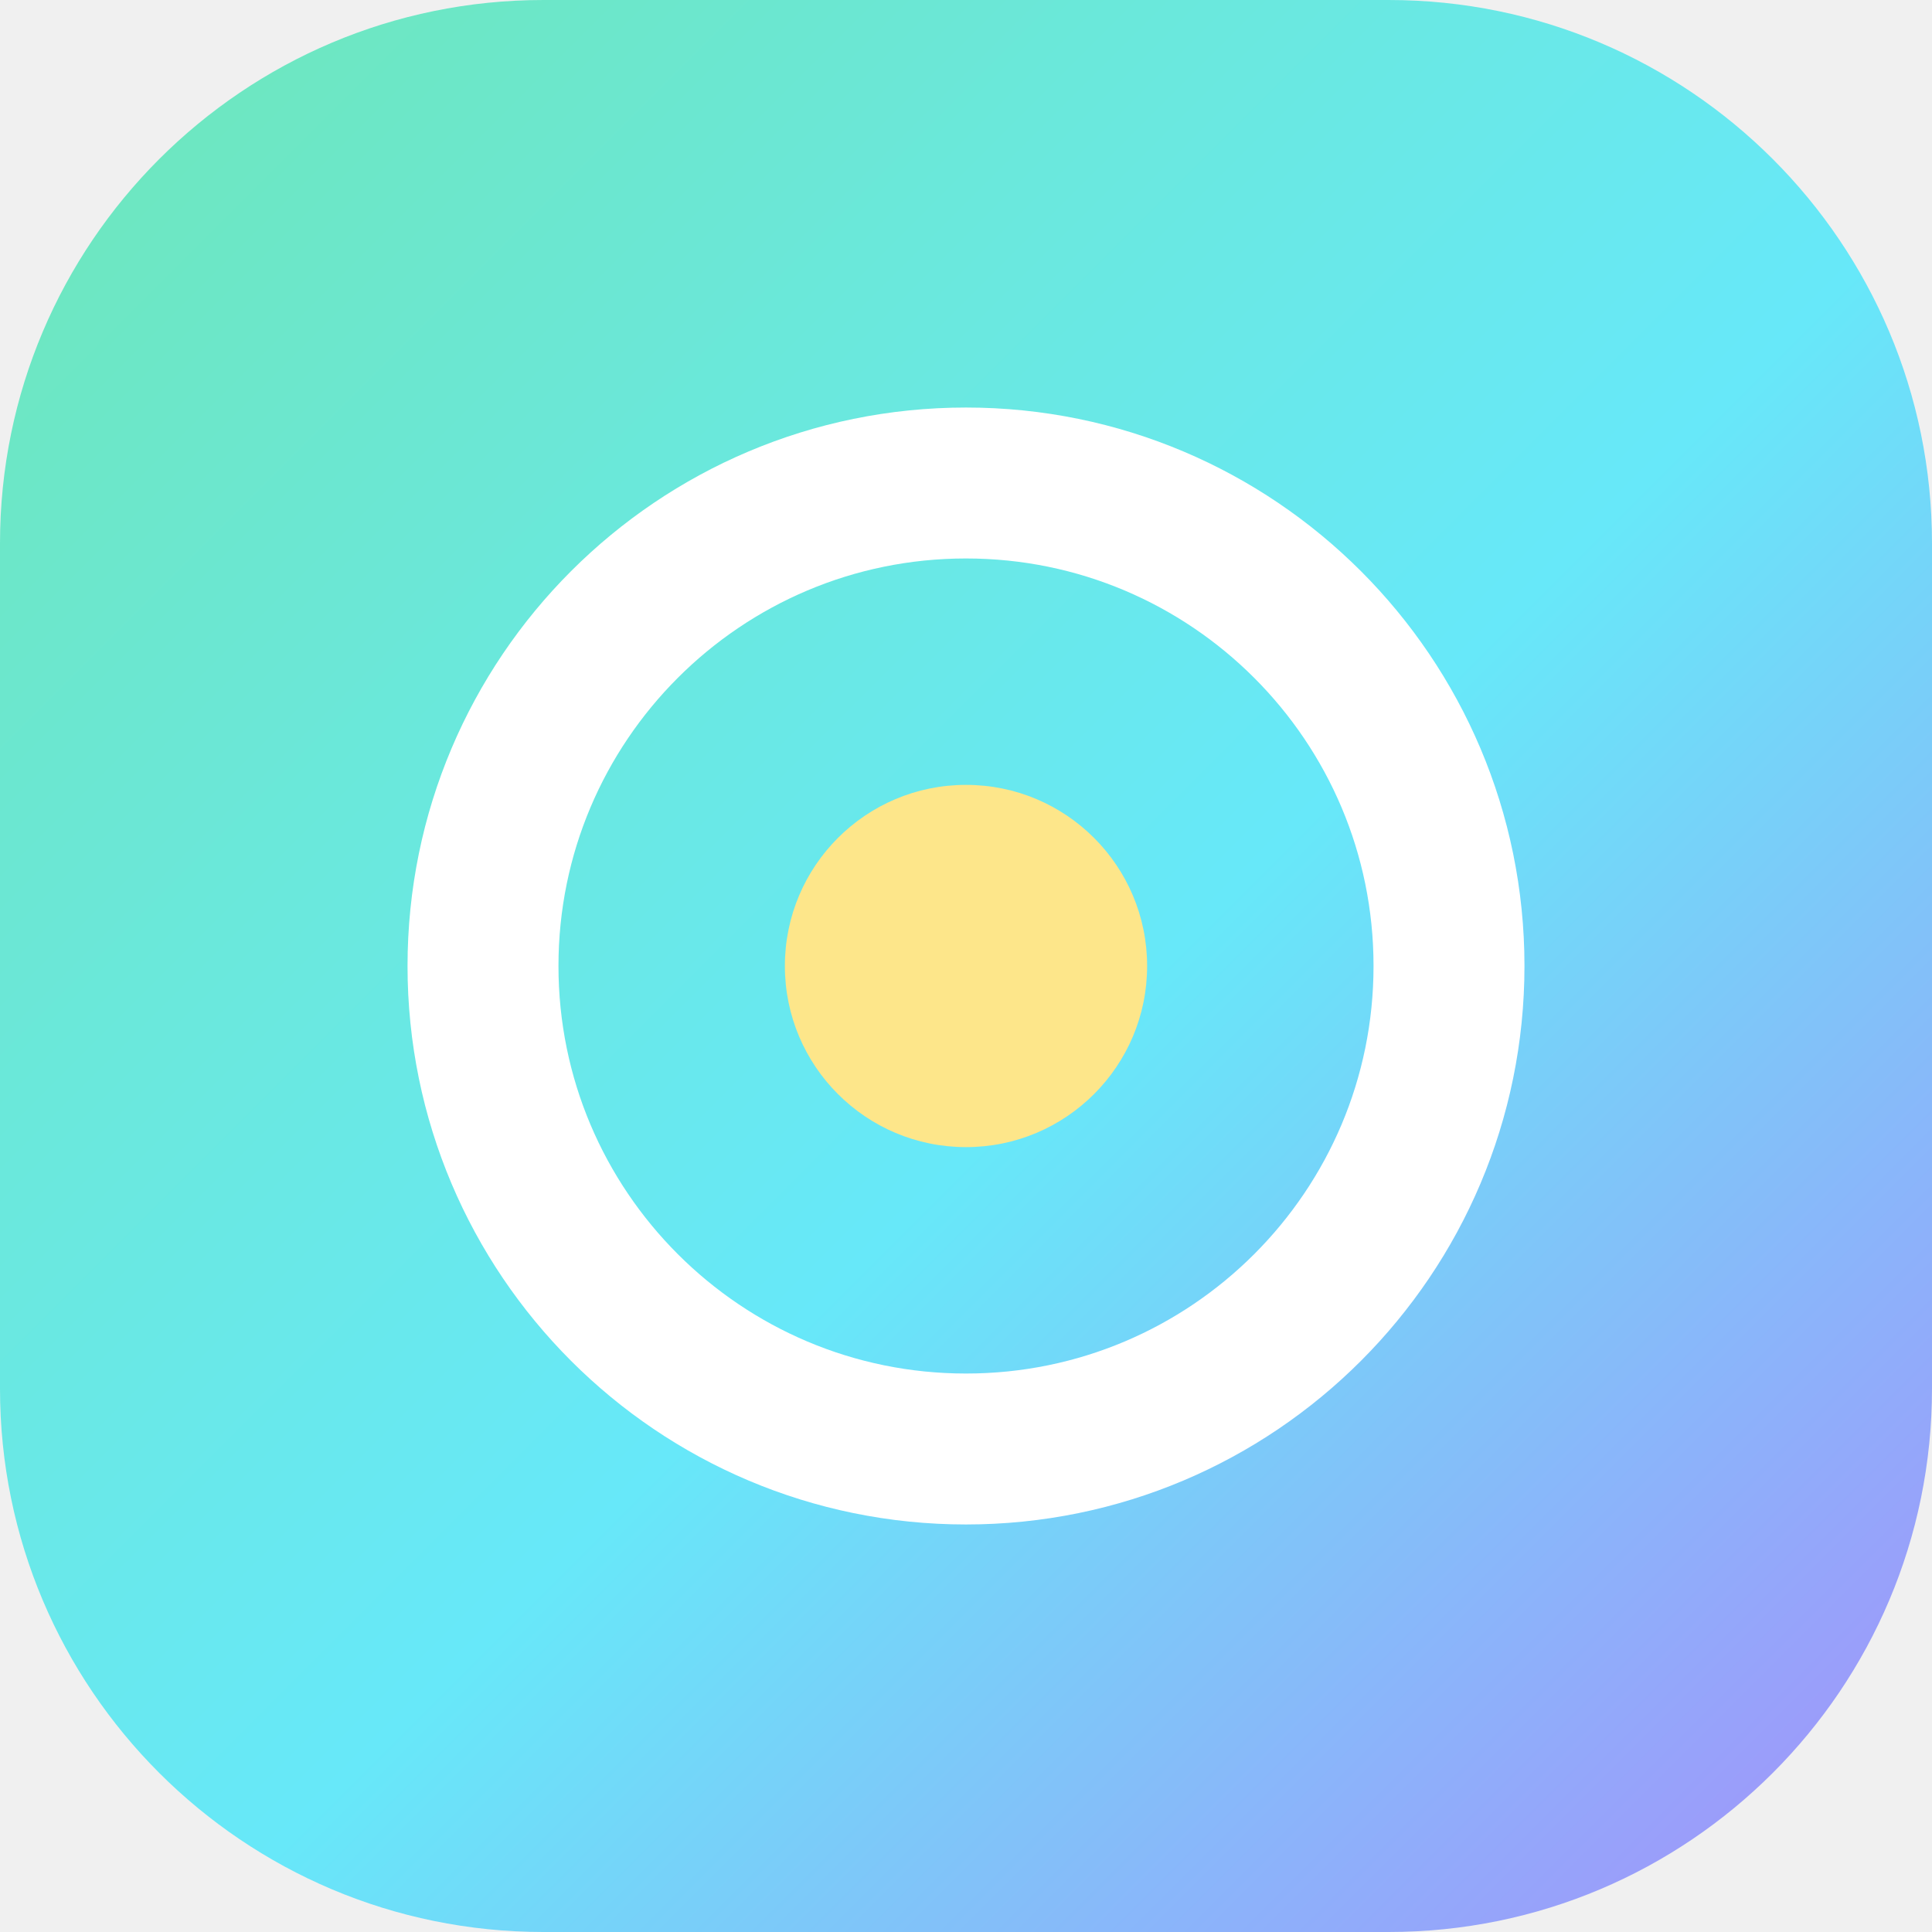
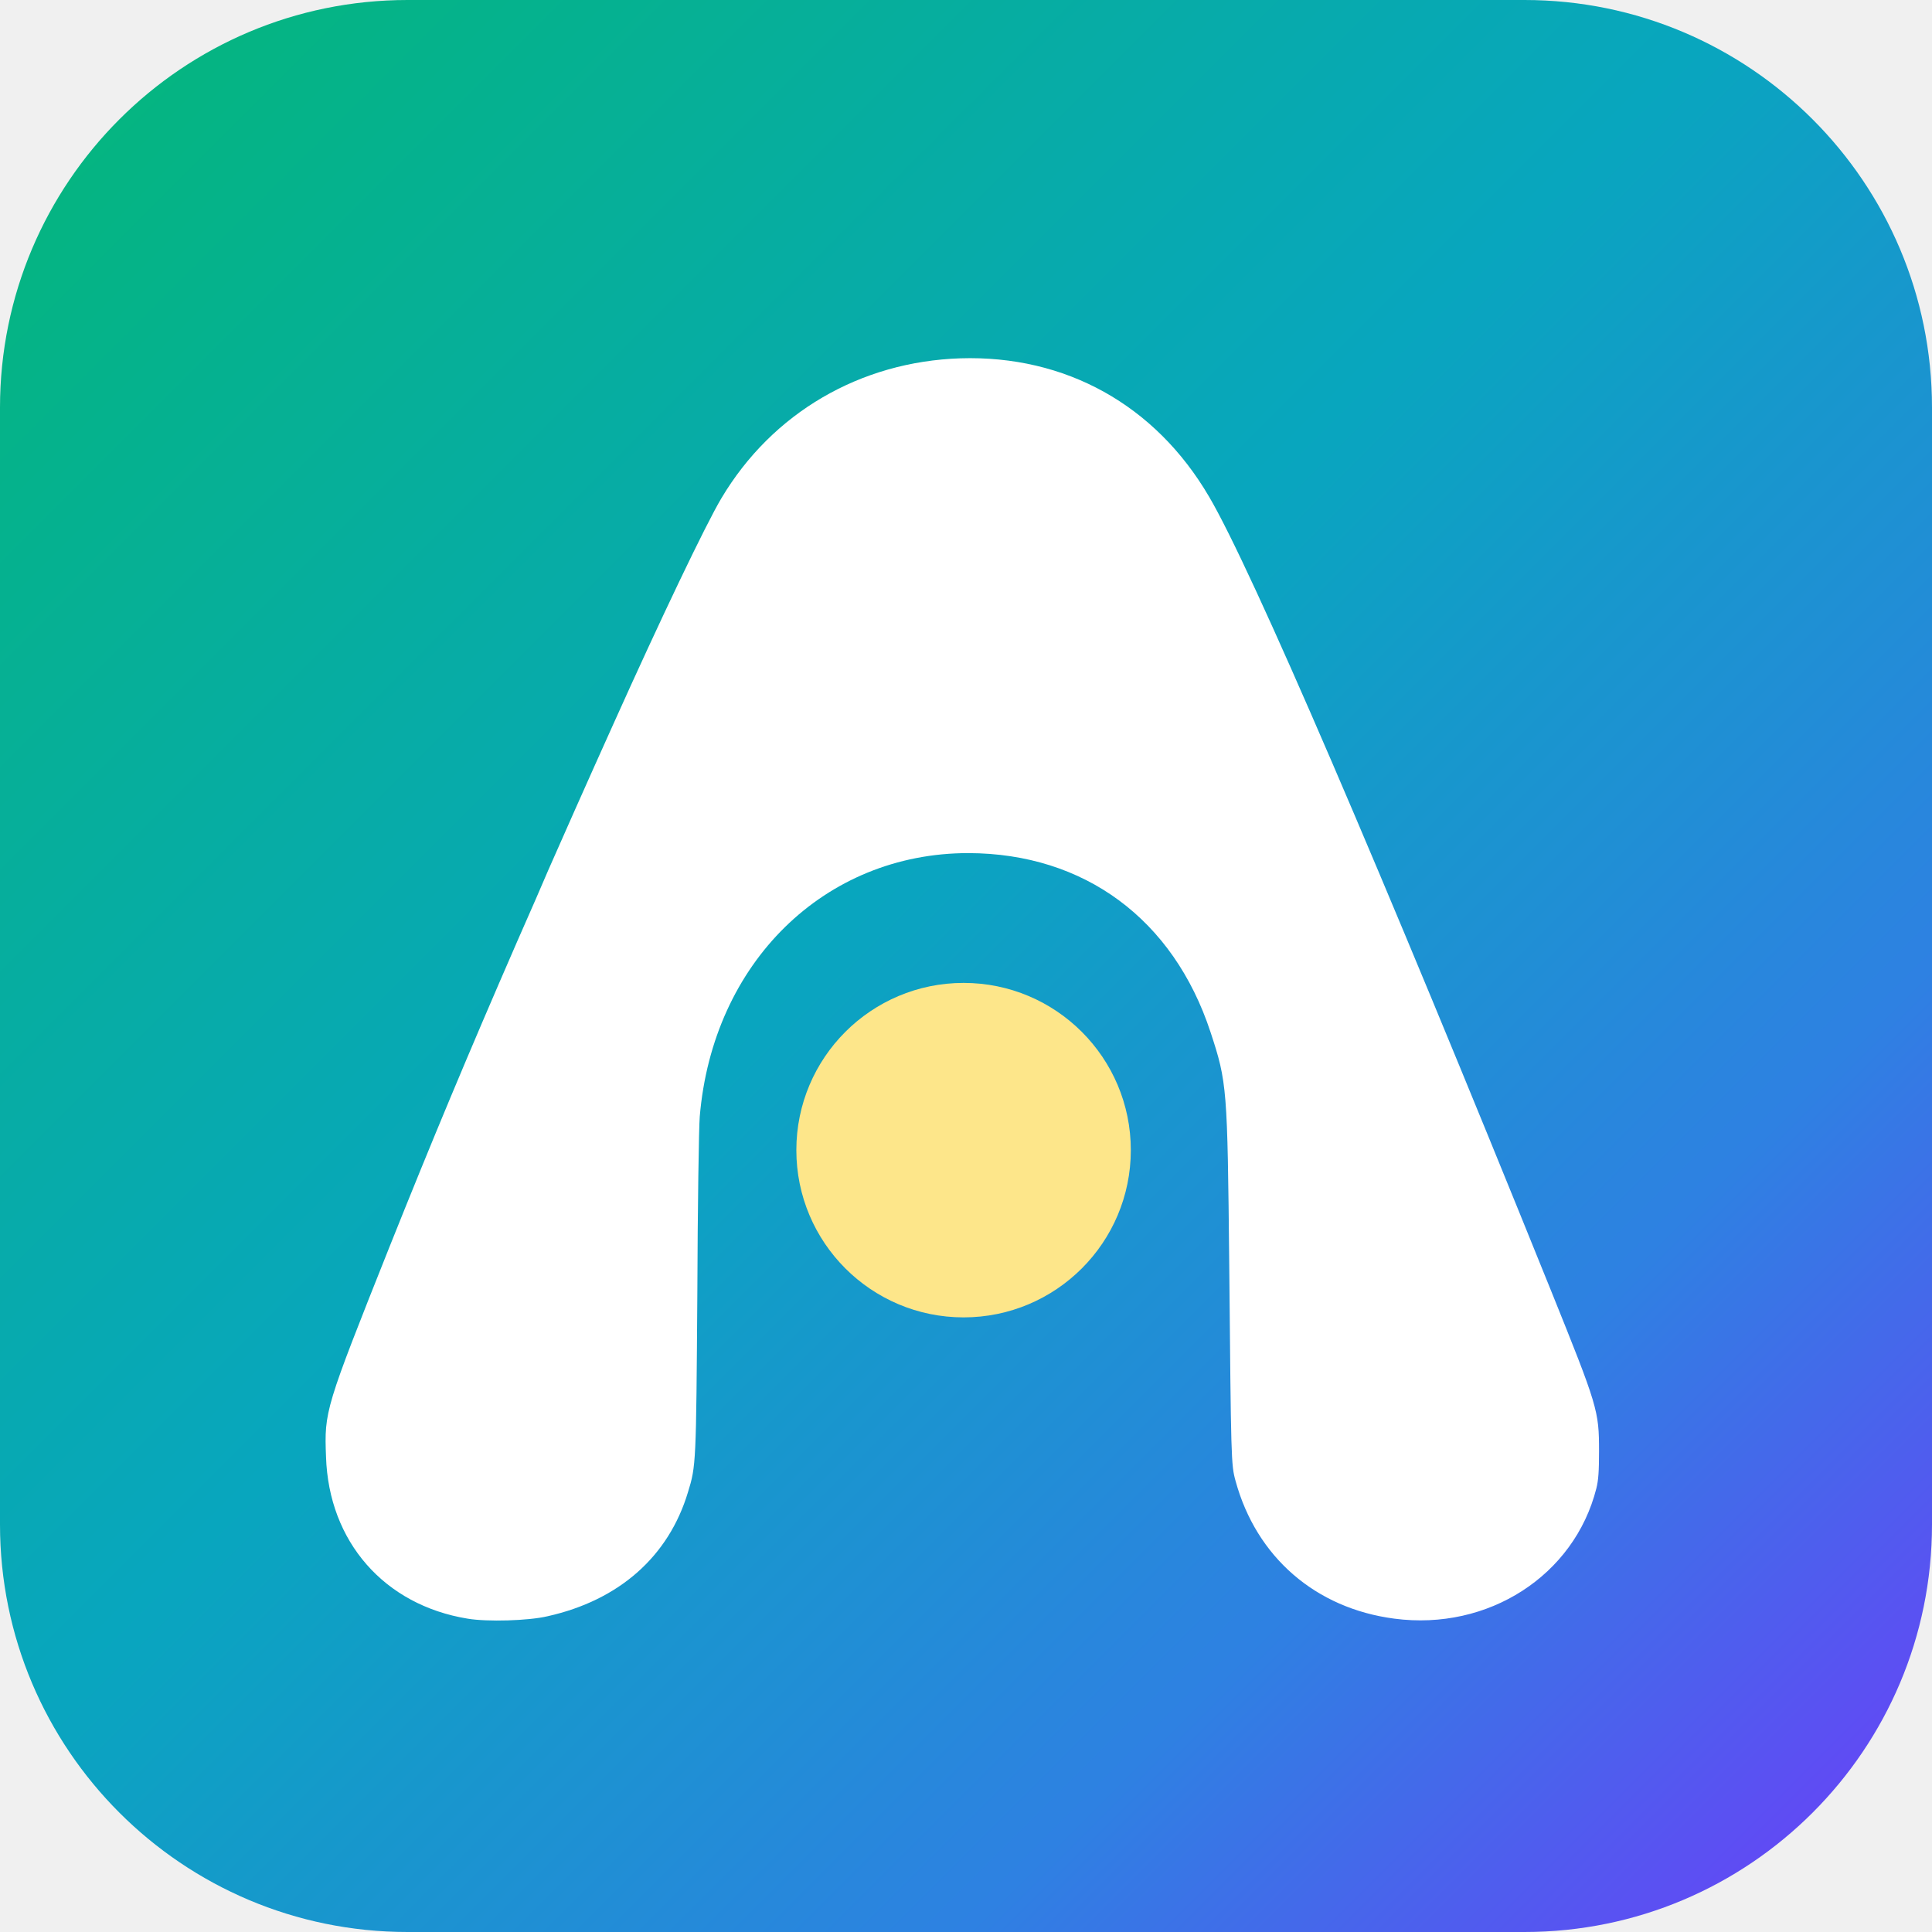
<svg xmlns="http://www.w3.org/2000/svg" viewBox="0 0 64 64" role="img" aria-label="Atenzo">
  <defs>
-     <linearGradient id="a" x1="0" y1="0" x2="1" y2="1">
-       <stop offset="0" stop-color="#6EE7B7" />
-       <stop offset="0.55" stop-color="#67E8F9" />
-       <stop offset="1" stop-color="#A78BFA" />
+     <linearGradient id="g" x1="0" y1="0" x2="64" y2="64" gradientUnits="userSpaceOnUse">
+       <stop offset="0" stop-color="#04B778" />
+       <stop offset=".45" stop-color="#08A6BE" />
+       <stop offset=".75" stop-color="#2E81E2" />
+       <stop offset="1" stop-color="#7039FA" />
    </linearGradient>
  </defs>
-   <rect width="64" height="64" rx="18" fill="url(#a)" />
-   <circle cx="32" cy="32" r="16" fill="none" stroke="#FFFFFF" stroke-width="5" />
-   <circle cx="32" cy="32" r="6" fill="#FDE68A" />
+   <rect width="64" height="64" rx="13.5" fill="url(#g)" />
+   <path fill="#fff" d="M15.49 53.62C12.73 53.17 10.89 51.07 10.80 48.26C10.74 46.74 10.77 46.66 12.90 41.31C14.32 37.76 15.48 34.98 17.14 31.17C17.55 30.24 18.01 29.19 18.16 28.83C18.43 28.21 19.54 25.71 20.33 23.96C21.88 20.51 23.38 17.37 23.90 16.50C25.58 13.68 28.49 11.98 31.81 11.87C35.29 11.76 38.27 13.41 40.05 16.45C41.46 18.84 45.73 28.77 51.37 42.73C52.93 46.60 52.97 46.73 52.97 48.07C52.97 48.73 52.95 49.04 52.88 49.31C52.15 52.19 49.30 54.03 46.19 53.62C43.58 53.28 41.62 51.58 40.93 49.06C40.78 48.52 40.78 48.36 40.72 41.87C40.66 36.03 40.65 35.86 40.10 34.19C38.87 30.45 35.92 28.27 32.08 28.26C27.31 28.26 23.61 31.89 23.18 36.99C23.15 37.34 23.11 40.00 23.10 42.89C23.06 48.46 23.06 48.56 22.79 49.43C22.15 51.56 20.51 53.01 18.14 53.54C17.51 53.69 16.14 53.73 15.49 53.62Z" />
+   <circle cx="31.92" cy="38.1" r="5.54" fill="#FDE68A" />
</svg>
